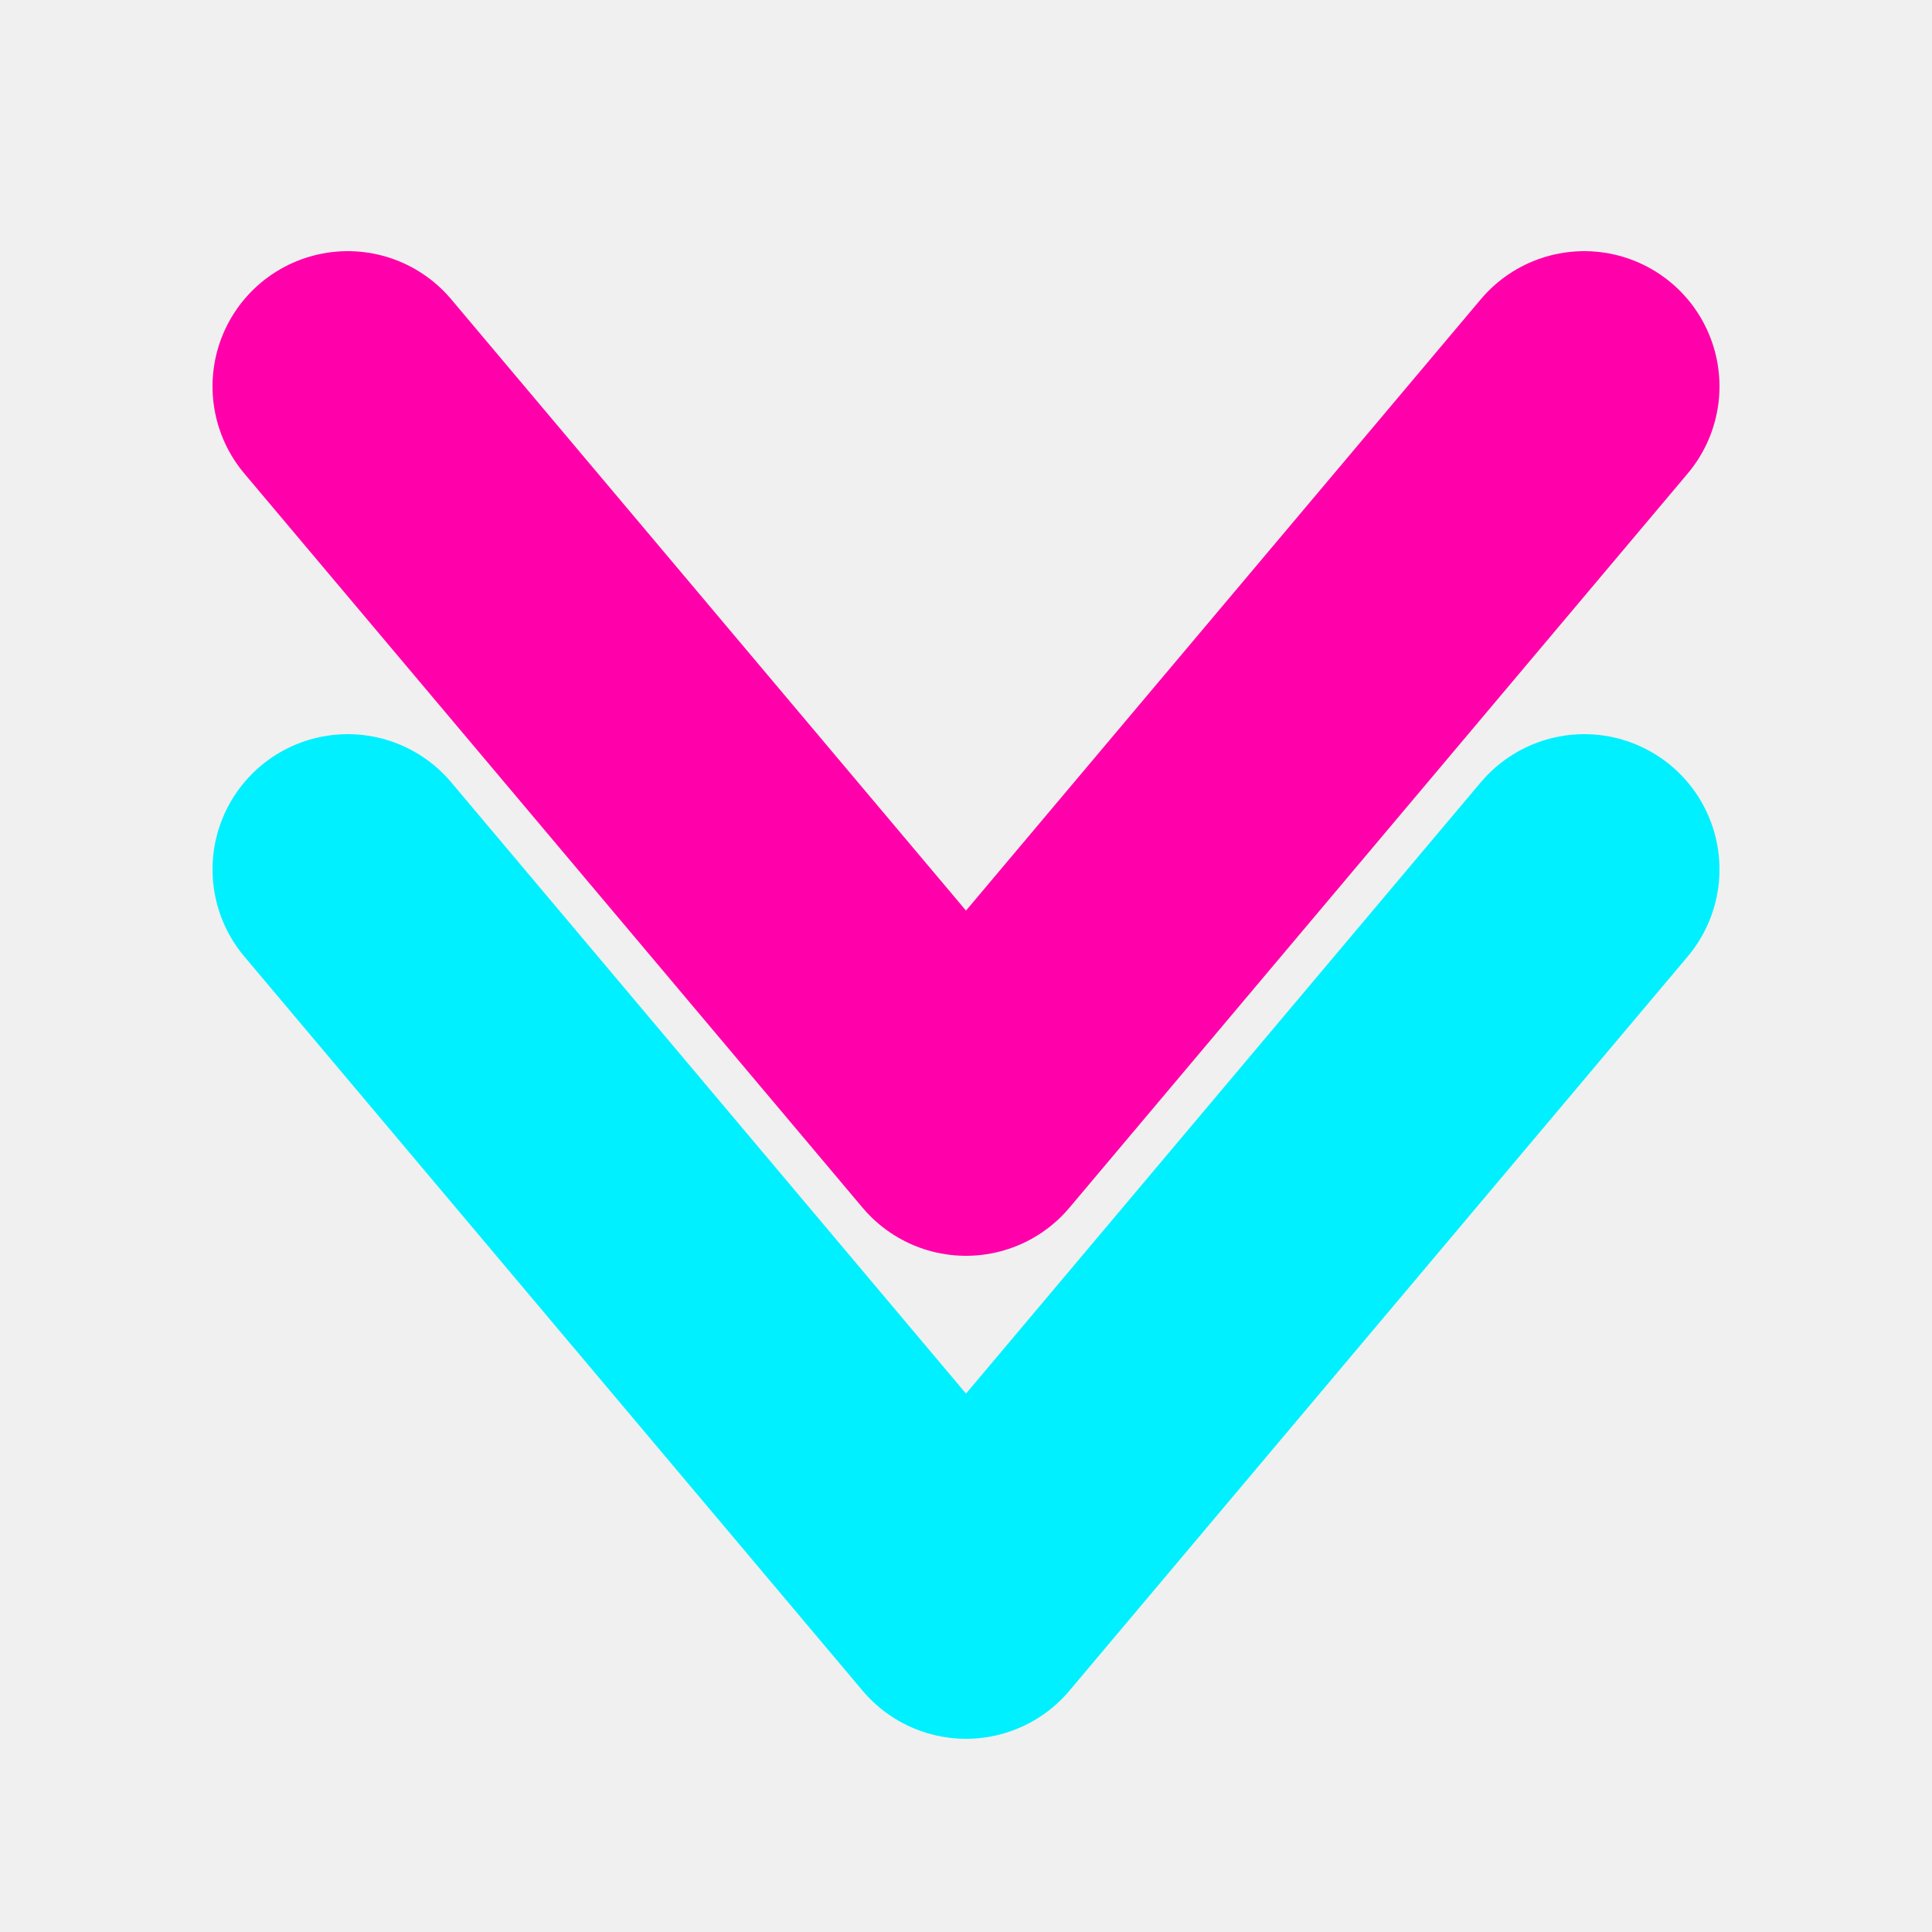
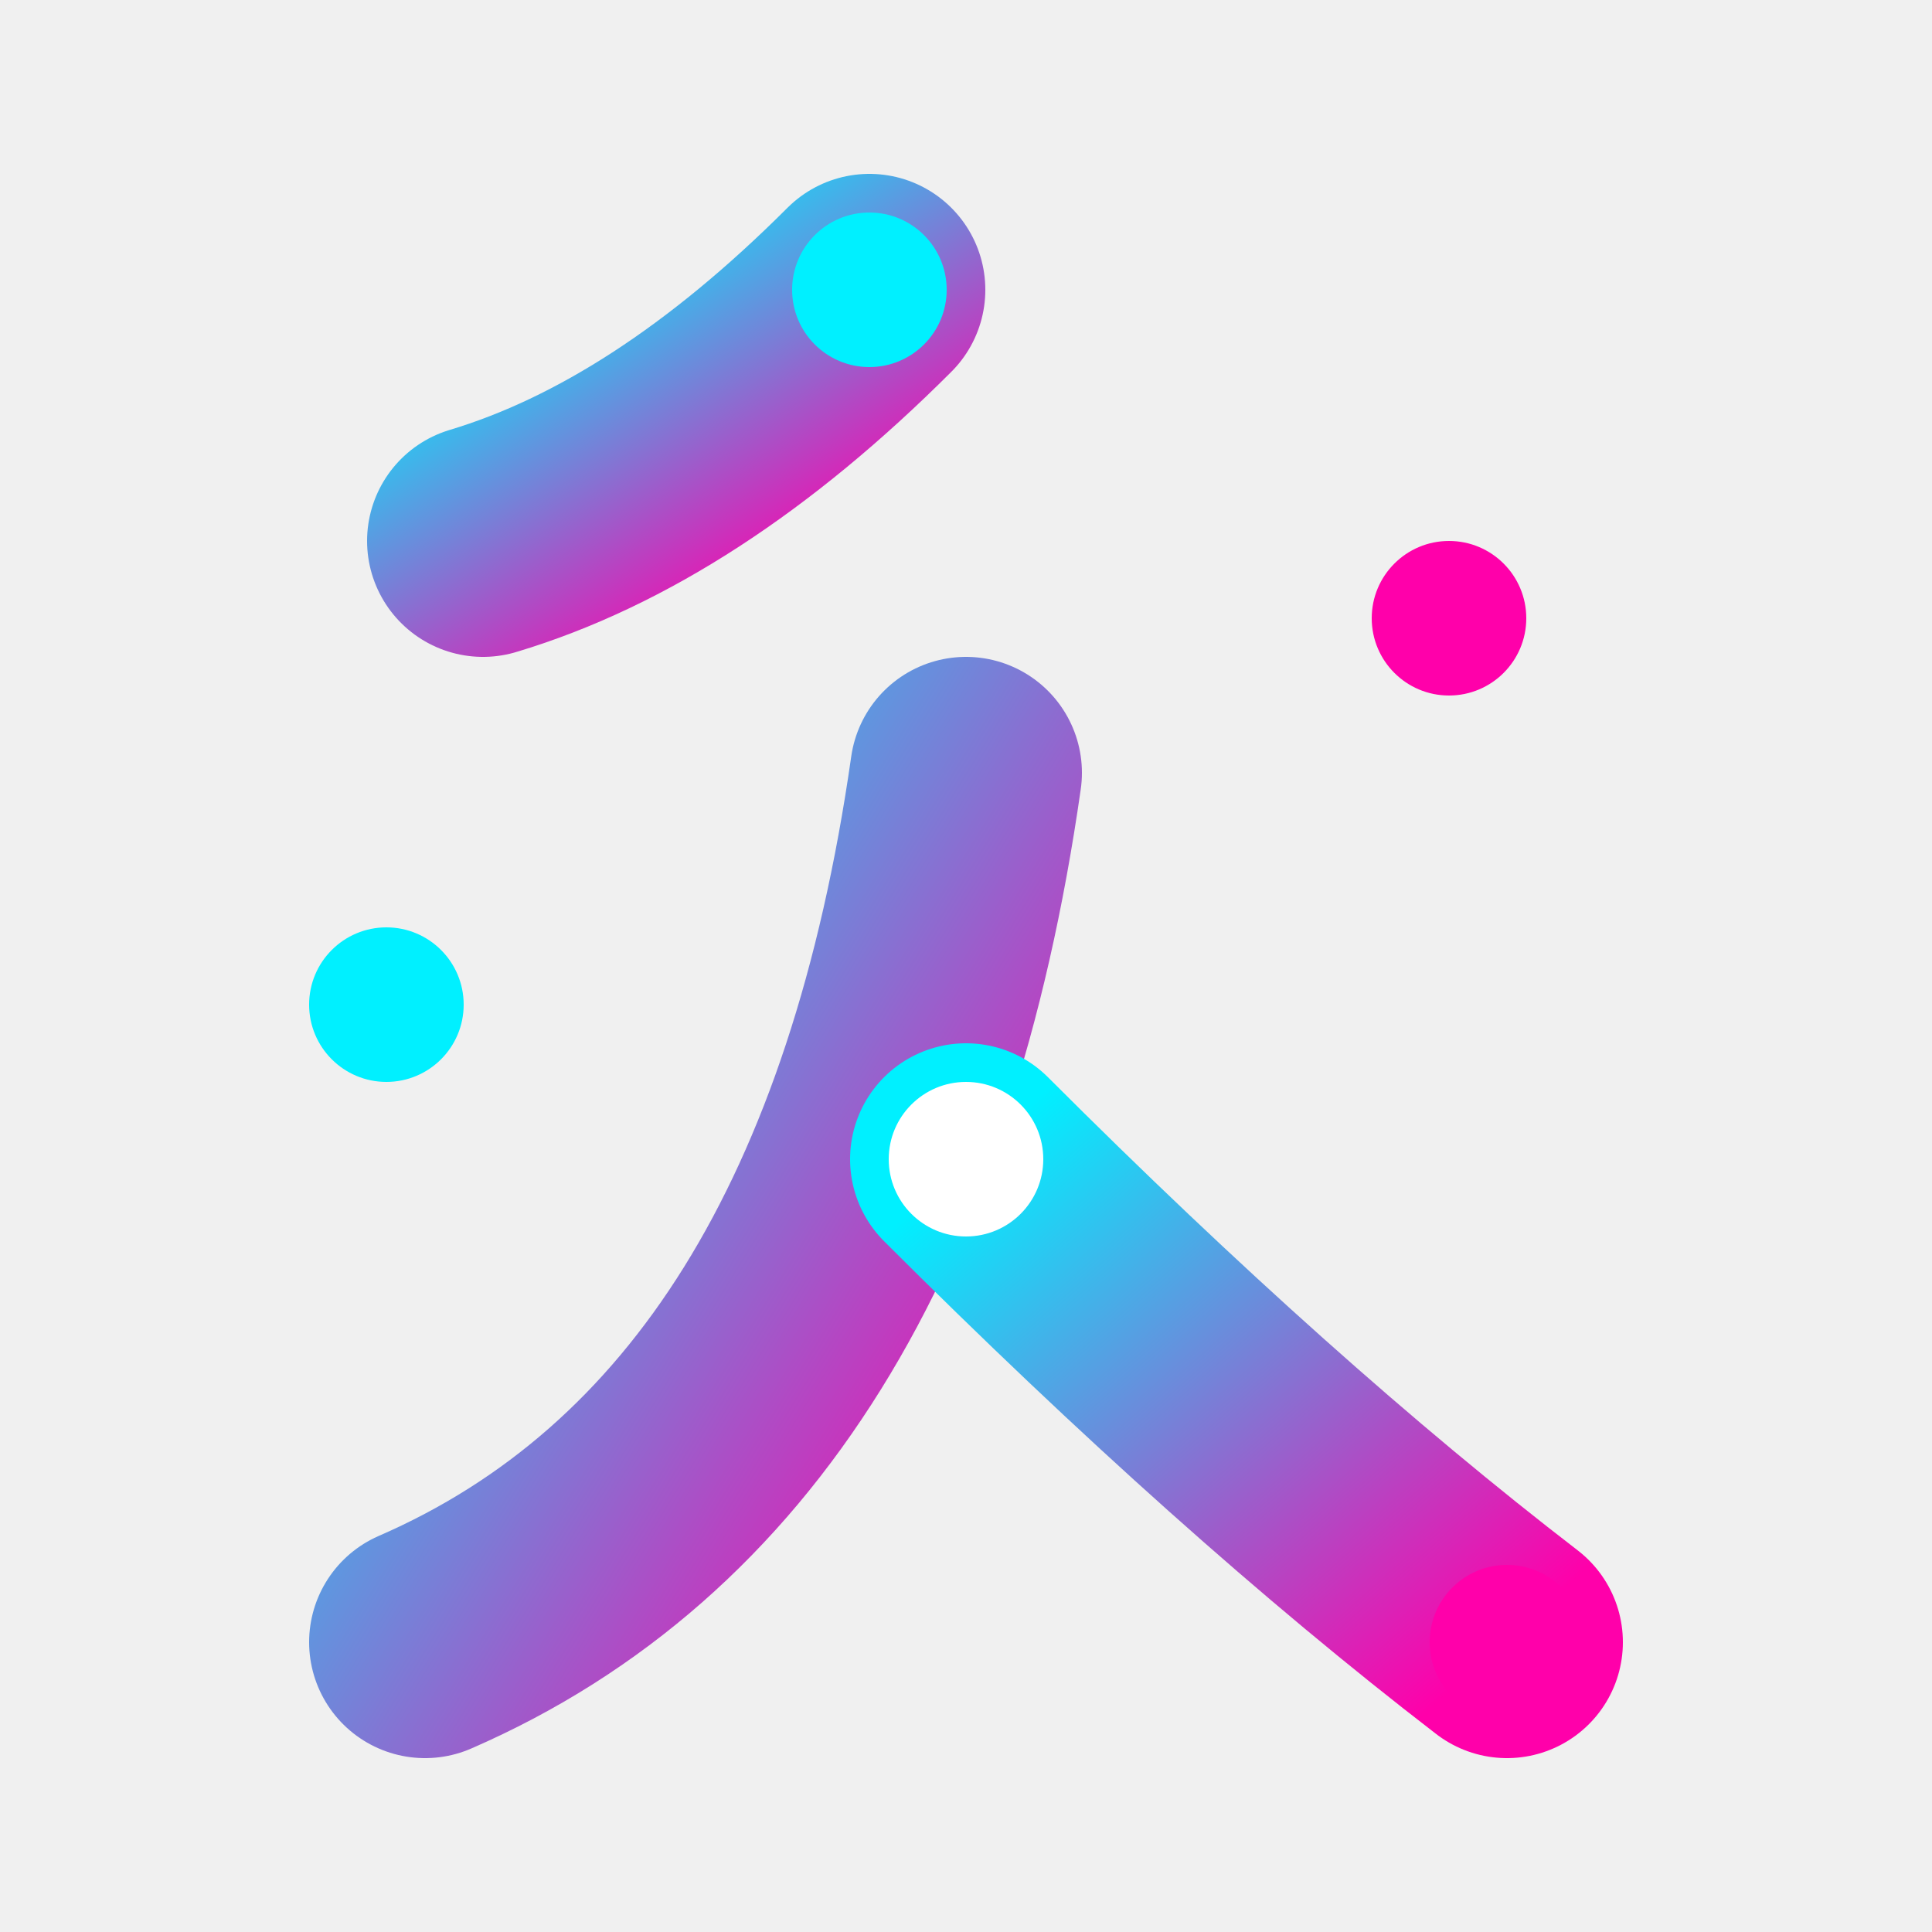
<svg xmlns="http://www.w3.org/2000/svg" viewBox="0 0 100 100" width="100%" height="100%">
-   <path d="M 18 20 L 50 58 L 82 20" fill="none" stroke="#ff00aa" stroke-width="14" stroke-linecap="round" stroke-linejoin="round" />
-   <path d="M 18 45 L 50 83 L 82 45" fill="none" stroke="#00f0ff" stroke-width="14" stroke-linecap="round" stroke-linejoin="round" />
+   <defs>
+     <linearGradient id="vectoGrad" x1="0%" y1="0%" x2="100%" y2="100%">
+       <stop offset="0%" stop-color="#00f0ff" />
+       <stop offset="100%" stop-color="#ff00aa" />
+     </linearGradient>
+   </defs>
+   <g fill="none" stroke="url(#vectoGrad)" stroke-width="12" stroke-linecap="round" stroke-linejoin="round">
+     <path d="M 45 15 Q 35 25 25 28" />
+     <path d="M 35 32 L 75 32" />
+     <path d="M 20 52 L 80 52" />
+     <path d="M 50 40 Q 45 75 22 85" />
+     <path d="M 50 60 Q 65 75 78 85" />
+   </g>
+   <circle cx="45" cy="15" r="4" fill="#00f0ff" />
+   <circle cx="75" cy="32" r="4" fill="#ff00aa" />
+   <circle cx="20" cy="52" r="4" fill="#00f0ff" />
+   <circle cx="78" cy="85" r="4" fill="#ff00aa" />
+   <circle cx="50" cy="60" r="4" fill="#ffffff" />
</svg>
